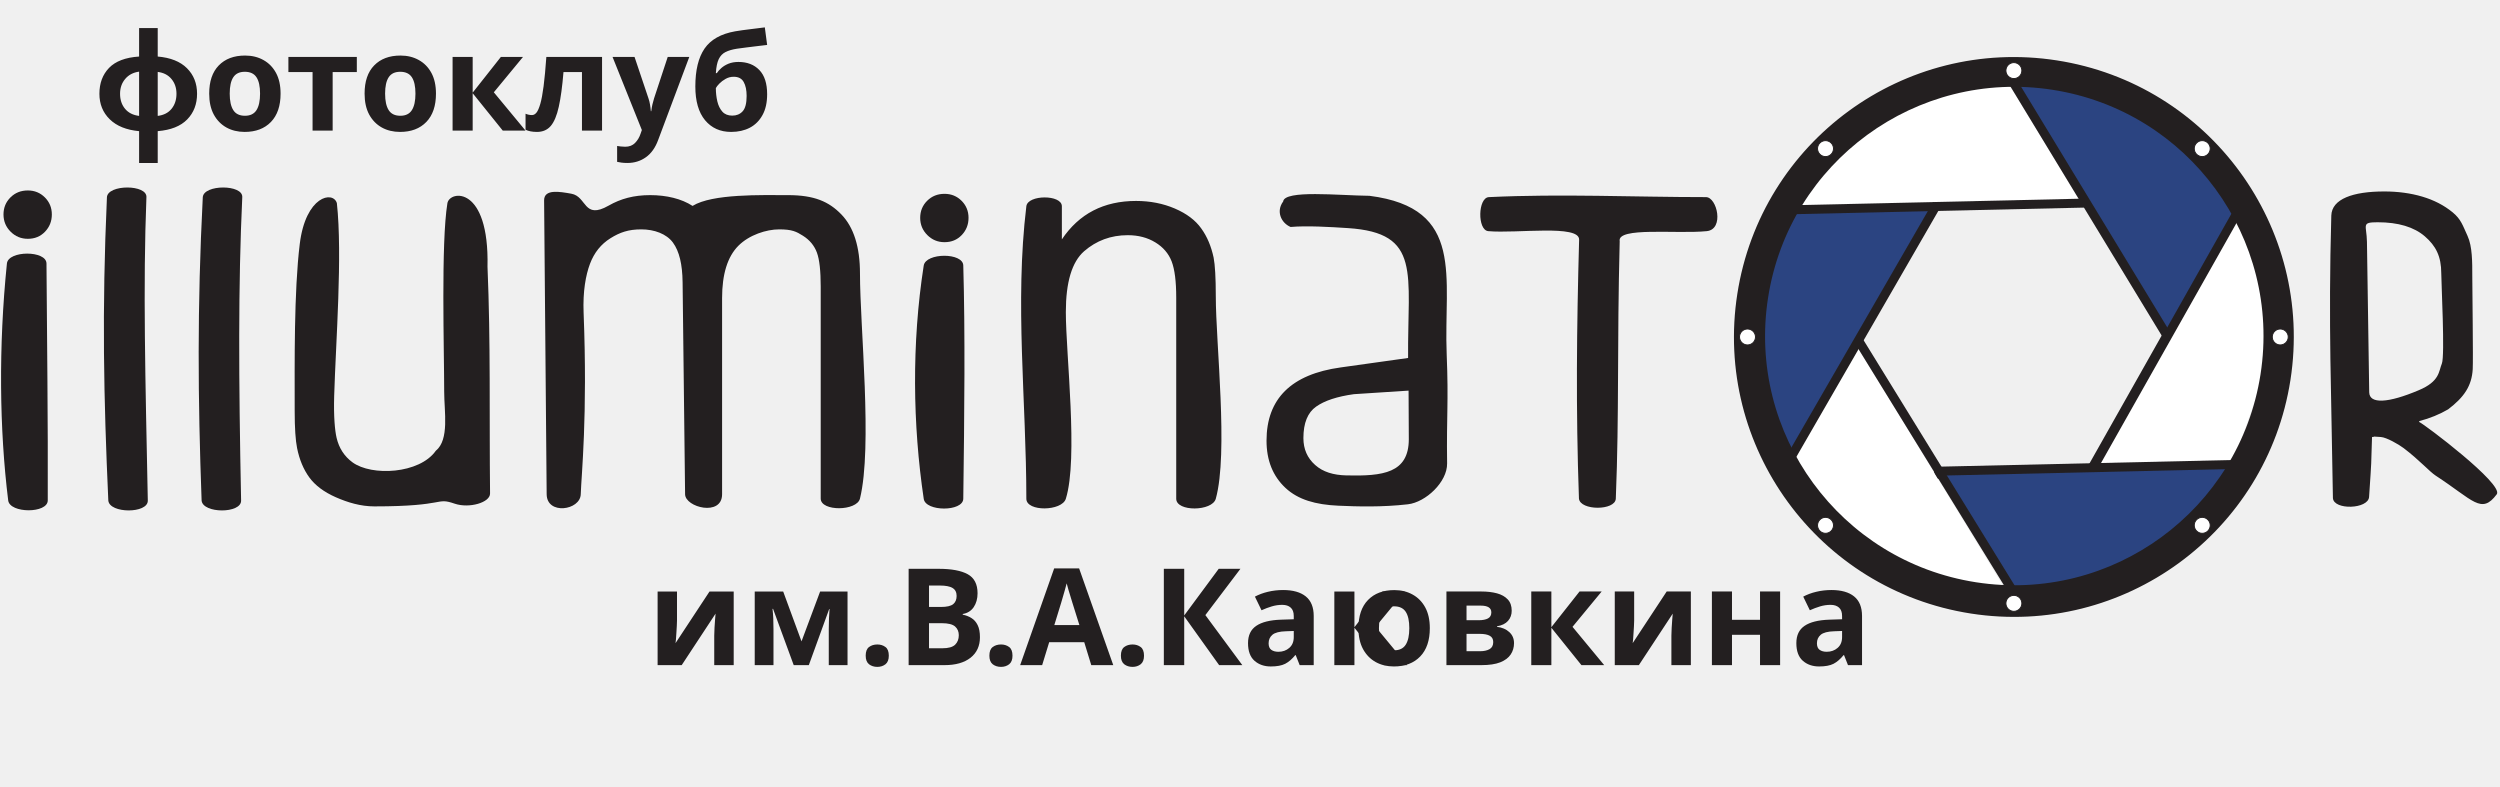
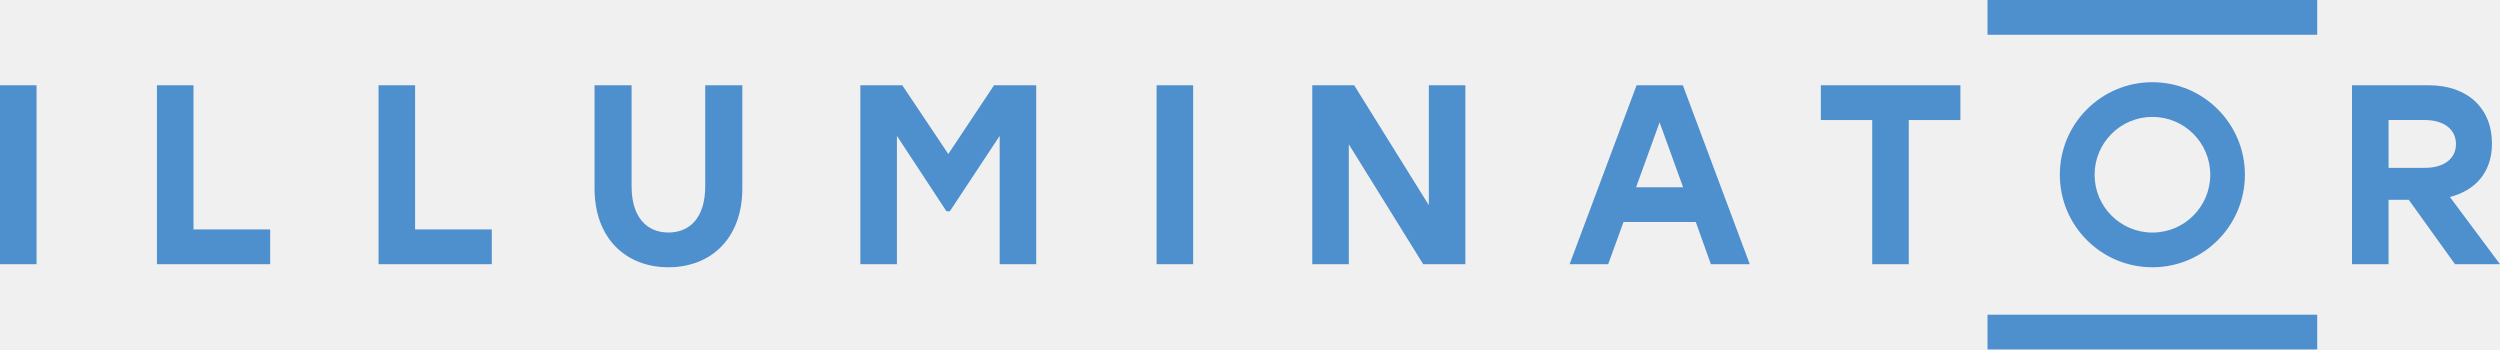
- <svg xmlns="http://www.w3.org/2000/svg" viewBox="0 0 741.333 233.333" height="233.333" width="741.333" xml:space="preserve" id="svg2" version="1.1">
-   <defs id="defs6" />
-   <g transform="matrix(1.333333,0,0,-1.333333,0,233.3333)" id="g10">
-     <g transform="scale(0.1)" id="g12">
-       <path id="path14" style="fill:#231f20;fill-opacity:1;fill-rule:nonzero;stroke:none" d="m 18.215,637.023 c -19.527,157.77 -21.621,343 -2.836,526.997 2.973,29.18 87.797,29.34 88,0 1.152,-167.532 3.516,-353.688 2.832,-526.997 -0.113,-29.32 -84.395,-29.093 -87.996,0" />
-       <path id="path16" style="fill:none;stroke:#231f20;stroke-width:19.998;stroke-linecap:butt;stroke-linejoin:miter;stroke-miterlimit:2.613;stroke-dasharray:none;stroke-opacity:1" d="M 4965.5,1263.18 4649.27,703.004" />
-       <path id="path18" style="fill:none;stroke:#231f20;stroke-width:19.998;stroke-linecap:butt;stroke-linejoin:miter;stroke-miterlimit:2.613;stroke-dasharray:none;stroke-opacity:1" d="M 4960.19,709.914 4301.75,694.93" />
-       <path id="path20" style="fill:#ffffff;fill-opacity:1;fill-rule:evenodd;stroke:none" d="m 4126.95,985.922 337.62,-555.215 c -305.23,56.914 -318.8,72.977 -487.65,295.32 l 150.03,259.895" />
-       <path id="path22" style="fill:#2b4481;fill-opacity:1;fill-rule:evenodd;stroke:none" d="M 4312.25,702.125 4966.35,717 C 4815.88,513.324 4668.31,439.09 4475.07,437.738 l -162.82,264.387" />
-       <path id="path24" style="fill:#ffffff;fill-opacity:1;fill-rule:evenodd;stroke:none" d="m 4653.15,709.879 317.02,565.351 c 124.3,-275.16 85.44,-289.41 -4.7,-558.246 l -312.32,-7.105" />
-       <path id="path26" style="fill:#2b4481;fill-opacity:1;fill-rule:evenodd;stroke:none" d="m 4816.73,1001.61 -345.28,557.56 c 182.59,7.85 400.23,-87.4 500.21,-288.9 l -154.93,-268.66" />
-       <path id="path28" style="fill:#ffffff;fill-opacity:1;fill-rule:evenodd;stroke:none" d="m 4636.12,1291.36 -648.44,-10.65 c 84.5,162.06 269.55,292.93 494.05,278.78 l 154.39,-268.13" />
-       <path id="path30" style="fill:#2b4481;fill-opacity:1;fill-rule:evenodd;stroke:none" d="m 4307.91,1295.85 -327.1,-566.686 c -101.75,147.402 -109.33,370.366 10.71,549.386 l 316.39,17.3" />
-       <path id="path32" style="fill:none;stroke:#231f20;stroke-width:19.998;stroke-linecap:butt;stroke-linejoin:miter;stroke-miterlimit:2.613;stroke-dasharray:none;stroke-opacity:1" d="m 3922.28,1089.3 c 47.84,307.85 336.29,518.71 644.14,470.86 307.85,-47.84 518.71,-336.29 470.87,-644.14 -47.84,-307.852 -336.3,-518.707 -644.15,-470.864 -307.85,47.836 -518.71,336.289 -470.86,644.144" />
-       <path id="path34" style="fill:none;stroke:#231f20;stroke-width:19.998;stroke-linecap:butt;stroke-linejoin:miter;stroke-miterlimit:2.613;stroke-dasharray:none;stroke-opacity:1" d="m 4475.33,1570.02 c 0,0 145.85,-240.12 248.39,-408.96 55.6,-91.54 98.47,-162.119 98.47,-162.119" />
-       <path id="path36" style="fill:none;stroke:#231f20;stroke-width:19.998;stroke-linecap:butt;stroke-linejoin:miter;stroke-miterlimit:2.613;stroke-dasharray:none;stroke-opacity:1" d="M 4971.66,1270.27 4655.43,710.098" />
-       <path id="path38" style="fill:none;stroke:#231f20;stroke-width:19.998;stroke-linecap:butt;stroke-linejoin:miter;stroke-miterlimit:2.613;stroke-dasharray:none;stroke-opacity:1" d="M 4966.35,717 4307.92,702.023" />
-       <path id="path40" style="fill:none;stroke:#231f20;stroke-width:19.998;stroke-linecap:butt;stroke-linejoin:miter;stroke-miterlimit:2.613;stroke-dasharray:none;stroke-opacity:1" d="M 4475.07,437.738 4132,994.816" />
-       <path id="path42" style="fill:none;stroke:#231f20;stroke-width:19.998;stroke-linecap:butt;stroke-linejoin:miter;stroke-miterlimit:2.613;stroke-dasharray:none;stroke-opacity:1" d="M 4307.91,1295.85 3980.81,729.164" />
-       <path id="path44" style="fill:none;stroke:#231f20;stroke-width:19.998;stroke-linecap:butt;stroke-linejoin:miter;stroke-miterlimit:2.613;stroke-dasharray:none;stroke-opacity:1" d="m 4642.29,1298.46 -651.93,-14.83" />
-       <path id="path46" style="fill:#231f20;fill-opacity:1;fill-rule:nonzero;stroke:none" d="m 61.891,1326.42 c 15,0 27.602,-5.16 37.918,-15.48 10.316,-10.32 15.48,-22.92 15.48,-37.92 0,-15 -5.039,-27.72 -15.121,-38.28 -10.074,-10.56 -22.797,-15.84 -38.277,-15.84 -15,0 -27.719,5.28 -38.277,15.84 -10.562,10.56 -15.84,23.28 -15.84,38.28 0,15 5.16,27.6 15.477,37.92 10.32,10.32 23.16,15.48 38.641,15.48" />
-       <path id="path48" style="fill:#231f20;fill-opacity:1;fill-rule:nonzero;stroke:none" d="m 1011.38,629.785 c -43.915,14.965 -15.747,-6 -178.841,-6 -30.5,0 -59.199,8.695 -85.668,20.332 -26.465,11.641 -46.176,26.539 -58.996,44.164 -12.953,17.824 -22.023,39.532 -27.164,65.172 -3.477,17.301 -5.332,44.664 -5.332,82.168 0,107.059 -1.746,266.019 11.336,372.179 13.144,106.61 73.941,118.47 82.488,90.47 12.649,-116.23 -2.367,-307.832 -6,-428.989 -1.371,-45.945 1.629,-76.91 5.34,-92.832 5.41,-23.199 17.285,-41.285 35.168,-54.5 42.742,-31.597 149.332,-25.906 185.492,25.508 30.606,24.824 18.672,87.324 18.672,131.496 0,92.606 -7.242,330.817 7.125,418.977 4.695,28.83 93.32,40.71 89.21,-141.15 7.14,-168.303 3.84,-328.374 5.67,-504.323 0.21,-20.234 -46.52,-33.574 -78.5,-22.672 z m -563.001,6.91 v 0 c -8.316,227.75 -9.941,428.785 2.586,674.415 1.492,29.21 90.328,29.16 87.828,0 -9.105,-194.13 -8.043,-403.047 -2.582,-674.415 0.586,-29.257 -84.973,-29.125 -87.832,0" />
-       <path id="path50" style="fill:#231f20;fill-opacity:1;fill-rule:nonzero;stroke:none" d="m 2100.62,1318.91 c 15,0 27.62,-5.18 37.92,-15.48 10.29,-10.3 15.48,-22.93 15.48,-37.92 0,-15 -5.07,-27.74 -15.13,-38.28 -10.05,-10.54 -22.79,-15.84 -38.27,-15.84 -15.01,0 -27.73,5.27 -38.28,15.84 -10.57,10.56 -15.84,23.28 -15.84,38.28 0,14.99 5.18,27.62 15.48,37.92 10.29,10.3 23.16,15.48 38.64,15.48" />
-       <path id="path52" style="fill:#231f20;fill-opacity:1;fill-rule:nonzero;stroke:none" d="m 2054.34,640.852 c -24.41,164.257 -26.95,345.503 0,518.488 4.5,28.87 87.8,29.34 88,0 4.28,-149.89 2.55,-325.293 0,-518.488 -0.38,-29.211 -84.4,-29.11 -88,0 z m -838.57,9.925 v 0 c -1.89,206.477 -3.83,442.393 -5.68,653.433 -0.22,26.07 34.78,19.53 60.5,15 35.07,-6.17 26.72,-58.62 83,-26.5 26.96,15.38 55.92,23.33 92.33,23.33 36.43,0 69.76,-8 94.34,-23.99 24.58,-16 -43.96,-27.35 0,0 43.95,27.34 153.58,23.99 212.16,23.99 58.59,0 91.01,-14.33 118.67,-42.83 27.67,-28.5 41.5,-72.37 41.5,-131.5 0,-118.67 28.2,-385.304 0,-500.515 -6.89,-28.191 -87.33,-29.113 -87.33,0 v 471.185 c 0,35.16 -2.76,60.58 -8.5,76 -5.74,15.41 -16.09,27.91 -31,37.33 -14.91,9.41 -24.5,14.17 -52.83,14.17 -28.34,0 -66.76,-12.25 -90.84,-36.51 -24.07,-24.24 -36.16,-63.04 -36.16,-116.33 0,-134.075 0,-386.087 0,-436.255 0,-50.176 -81.92,-29.277 -82.29,-0.012 l -5.55,471.767 c -0.49,39.17 -7.16,68.5 -21.5,88 -14.32,19.5 -41.67,29.34 -70.33,29.34 -28.66,0 -47.5,-6.59 -68.5,-19.67 -21,-13.08 -36.25,-31.92 -45.67,-57.01 -9.41,-25.07 -16.02,-61.42 -14.16,-108.49 9.1,-230.573 -5.03,-361.136 -6.33,-403.933 -1.09,-35.937 -75.41,-46.656 -75.83,0 z m 1066.82,-10 v 0 c 0,216.828 -26.12,435.243 0,650.493 3.18,26.12 79,26.3 79,0 v -73.67 c 38.17,57 93.17,85.5 165,85.5 31.34,0 60,-5.67 86.16,-16.83 26.34,-11.33 45.84,-26 58.84,-44.33 13.16,-18.17 22.16,-39.84 27.5,-64.84 3.16,-16.33 4.83,-44.84 4.83,-85.5 0,-106.272 28.26,-348.393 0,-450.823 -7.79,-28.265 -88,-29.332 -88,0 v 447.493 c 0,35.67 -3.33,62.5 -10.16,80.33 -6.83,17.67 -19,31.83 -36.33,42.33 -17.5,10.68 -37.84,16.01 -61.34,16.01 -37.5,0 -69.66,-12 -97,-35.67 -27.16,-23.83 -40.66,-68.84 -40.66,-135.33 0,-94.389 27.95,-325.026 0,-415.163 -8.67,-27.949 -87.84,-29.281 -87.84,0 z m 935.77,78.461 v 0 c 0.56,-41.16 -47.44,-86.199 -87.22,-90.785 -57.14,-6.582 -112.45,-5.043 -155.22,-3.09 -49.76,2.266 -88.84,13.168 -117,39.5 -28.17,26.332 -42.17,61.332 -42.17,104.996 0,93.329 55.01,147.832 165,162.996 l 149.84,21.004 c -1.42,188.871 30.46,278.091 -133.41,288.821 -40.64,2.65 -92.12,5.72 -127.91,2.53 -21.07,8.97 -32.79,34.75 -16.51,56.65 2.92,26.32 123.57,13.43 192.01,12.66 214.19,-27.29 164.74,-181.49 171.66,-352.336 4.43,-109.692 -0.57,-133.039 0.93,-242.946 z m -85.69,162.02 v 0 l -121.58,-7.903 c -37.17,-5.164 -65.17,-14.335 -84,-27.664 -18.84,-13.168 -28.33,-36.503 -28.33,-70 0,-24.328 8.66,-44.332 26.16,-59.832 17.33,-15.496 40.53,-22.492 69.5,-23.168 81.2,-1.878 138.56,4.981 138.77,80.293 0.04,15.543 -0.62,92.707 -0.52,108.274 z m 663.07,354.672 v 0 c -66.98,-6.7 -200.17,10.04 -193.53,-22.52 -6.07,-236.847 -0.92,-379.328 -8.64,-572.289 -1.08,-27.156 -79.27,-27.125 -82,0 -7.07,198.684 -4.98,381.089 0.39,575.839 0.95,34.3 -139,13.31 -202.05,18.97 -24.5,2.2 -23.28,74.5 1.33,75.68 161.95,7.75 322.76,0 482.83,0 24.67,0 41.29,-71.73 1.67,-75.68 z M 5552.97,650.977 v 0 c -34.31,-46.227 -52.11,-13.442 -136.14,41.312 -13.65,8.899 -35.96,34.461 -71.27,61.219 -10.68,8.094 -37.85,23.75 -50.52,24.578 -32.93,2.148 -4.82,0.383 -19.65,0.055 -2.66,-77.059 -0.09,-35.996 -6.54,-133.321 -1.8,-27.234 -78.44,-29.89 -80.44,-2.656 -3.28,228.738 -10.47,384.746 -3.59,628.356 1.04,37 48.06,53.68 117.72,53.68 30.5,0 58.84,-3.83 84.67,-11.5 25.83,-7.66 48.31,-19.23 67.33,-34.83 19.12,-15.69 22.64,-29.54 33.33,-52.67 10.78,-23.33 10.5,-58.93 10.5,-90.27 0,-24.32 2.21,-184.586 0.95,-206.141 -2.14,-36.816 -18.92,-61.984 -54.62,-89.141 -19.16,-11.16 -40.5,-20 -64.33,-26.168 v -1.996 c 11.87,-5.203 187.33,-137.566 172.6,-160.507 z m -288.88,561.203 v 0 l 5.03,-334.508 c 0.4,-27.016 42.89,-24.051 109.92,4.371 47.62,19.801 44.46,42.414 51.62,59.25 7.17,16.664 -1.29,180.147 -1.29,200.977 0,37.51 -12.05,60.91 -36.33,81.93 -24.18,20.94 -59.34,31.5 -105.16,31.5 -37.45,0 -24.35,-6.1 -23.79,-43.52 z M 240.883,636.695 v 0 c -10.254,227.629 -14.371,422.685 -3.086,674.415 1.308,29.21 90.34,29.16 87.836,0 -7.719,-197.32 -2.371,-403.047 3.082,-674.415 0.586,-29.246 -84.973,-29.136 -87.832,0" />
-       <path id="path54" style="fill:none;stroke:#231f20;stroke-width:60.001;stroke-linecap:butt;stroke-linejoin:miter;stroke-miterlimit:2.613;stroke-dasharray:none;stroke-opacity:1" d="m 3893.41,1091.55 c 50.24,323.29 353.15,544.72 676.43,494.48 323.29,-50.24 544.71,-353.15 494.48,-676.436 -50.25,-323.281 -353.15,-544.711 -676.44,-494.469 -323.28,50.242 -544.71,353.148 -494.47,676.425" />
-       <path id="path56" style="fill:#ffffff;fill-opacity:1;fill-rule:evenodd;stroke:none" d="m 4478.86,1575.23 c 9.79,0 17.77,7.99 17.77,17.77 0,9.79 -7.98,17.78 -17.77,17.78 -9.79,0 -17.77,-7.99 -17.77,-17.78 0,-9.78 7.98,-17.77 17.77,-17.77" />
-       <path id="path58" style="fill:none;stroke:#231f20;stroke-width:2.16;stroke-linecap:butt;stroke-linejoin:miter;stroke-miterlimit:2.613;stroke-dasharray:none;stroke-opacity:1" d="m 4478.86,1575.23 c 9.79,0 17.77,7.99 17.77,17.77 0,9.79 -7.98,17.78 -17.77,17.78 -9.79,0 -17.77,-7.99 -17.77,-17.78 0,-9.78 7.98,-17.77 17.77,-17.77 z" />
-       <path id="path60" style="fill:#ffffff;fill-opacity:1;fill-rule:evenodd;stroke:none" d="m 5071.29,982.801 c 9.79,0 17.77,7.984 17.77,17.769 0,9.79 -7.98,17.78 -17.77,17.78 -9.79,0 -17.77,-7.99 -17.77,-17.78 0,-9.785 7.98,-17.769 17.77,-17.769" />
-       <path id="path62" style="fill:none;stroke:#231f20;stroke-width:2.16;stroke-linecap:butt;stroke-linejoin:miter;stroke-miterlimit:2.613;stroke-dasharray:none;stroke-opacity:1" d="m 5071.29,982.801 c 9.79,0 17.77,7.984 17.77,17.769 0,9.79 -7.98,17.78 -17.77,17.78 -9.79,0 -17.77,-7.99 -17.77,-17.78 0,-9.785 7.98,-17.769 17.77,-17.769 z" />
-       <path id="path64" style="fill:#ffffff;fill-opacity:1;fill-rule:evenodd;stroke:none" d="m 4478.86,390.383 c 9.79,0 17.77,7.98 17.77,17.769 0,9.786 -7.98,17.774 -17.77,17.774 -9.79,0 -17.77,-7.988 -17.77,-17.774 0,-9.789 7.98,-17.769 17.77,-17.769" />
-       <path id="path66" style="fill:none;stroke:#231f20;stroke-width:2.16;stroke-linecap:butt;stroke-linejoin:miter;stroke-miterlimit:2.613;stroke-dasharray:none;stroke-opacity:1" d="m 4478.86,390.383 c 9.79,0 17.77,7.98 17.77,17.769 0,9.786 -7.98,17.774 -17.77,17.774 -9.79,0 -17.77,-7.988 -17.77,-17.774 0,-9.789 7.98,-17.769 17.77,-17.769 z" />
-       <path id="path68" style="fill:#ffffff;fill-opacity:1;fill-rule:evenodd;stroke:none" d="m 3886.43,982.801 c 9.79,0 17.78,7.984 17.78,17.769 0,9.79 -7.99,17.78 -17.78,17.78 -9.78,0 -17.76,-7.99 -17.76,-17.78 0,-9.785 7.98,-17.769 17.76,-17.769" />
-       <path id="path70" style="fill:none;stroke:#231f20;stroke-width:2.16;stroke-linecap:butt;stroke-linejoin:miter;stroke-miterlimit:2.613;stroke-dasharray:none;stroke-opacity:1" d="m 3886.43,982.801 c 9.79,0 17.78,7.984 17.78,17.769 0,9.79 -7.99,17.78 -17.78,17.78 -9.78,0 -17.76,-7.99 -17.76,-17.78 0,-9.785 7.98,-17.769 17.76,-17.769 z" />
-       <path id="path72" style="fill:#ffffff;fill-opacity:1;fill-rule:evenodd;stroke:none" d="m 4047.39,1432.05 c 6.94,6.94 18.19,6.94 25.13,0 6.94,-6.94 6.94,-18.19 0,-25.13 -6.94,-6.94 -18.19,-6.94 -25.13,0 -6.94,6.94 -6.94,18.19 0,25.13" />
-       <path id="path74" style="fill:none;stroke:#231f20;stroke-width:2.16;stroke-linecap:butt;stroke-linejoin:miter;stroke-miterlimit:2.613;stroke-dasharray:none;stroke-opacity:1" d="m 4047.39,1432.05 c 6.94,6.94 18.19,6.94 25.13,0 6.94,-6.94 6.94,-18.19 0,-25.13 -6.94,-6.94 -18.19,-6.94 -25.13,0 -6.94,6.94 -6.94,18.19 0,25.13 z" />
-       <path id="path76" style="fill:#ffffff;fill-opacity:1;fill-rule:evenodd;stroke:none" d="m 4885.2,1432.05 c 6.94,6.94 18.19,6.94 25.14,0 6.94,-6.94 6.94,-18.19 0,-25.13 -6.95,-6.94 -18.2,-6.94 -25.14,0 -6.94,6.94 -6.94,18.19 0,25.13" />
-       <path id="path78" style="fill:none;stroke:#231f20;stroke-width:2.16;stroke-linecap:butt;stroke-linejoin:miter;stroke-miterlimit:2.613;stroke-dasharray:none;stroke-opacity:1" d="m 4885.2,1432.05 c 6.94,6.94 18.19,6.94 25.14,0 6.94,-6.94 6.94,-18.19 0,-25.13 -6.95,-6.94 -18.2,-6.94 -25.14,0 -6.94,6.94 -6.94,18.19 0,25.13 z" />
-       <path id="path80" style="fill:#ffffff;fill-opacity:1;fill-rule:evenodd;stroke:none" d="m 4885.2,594.234 c 6.94,6.942 18.19,6.942 25.14,0 6.94,-6.941 6.94,-18.191 0,-25.132 -6.95,-6.946 -18.2,-6.946 -25.14,0 -6.94,6.941 -6.94,18.191 0,25.132" />
-       <path id="path82" style="fill:none;stroke:#231f20;stroke-width:2.16;stroke-linecap:butt;stroke-linejoin:miter;stroke-miterlimit:2.613;stroke-dasharray:none;stroke-opacity:1" d="m 4885.2,594.234 c 6.94,6.942 18.19,6.942 25.14,0 6.94,-6.941 6.94,-18.191 0,-25.132 -6.95,-6.946 -18.2,-6.946 -25.14,0 -6.94,6.941 -6.94,18.191 0,25.132 z" />
-       <path id="path84" style="fill:#ffffff;fill-opacity:1;fill-rule:evenodd;stroke:none" d="m 4047.39,594.234 c 6.94,6.942 18.19,6.942 25.13,0 6.94,-6.941 6.94,-18.191 0,-25.132 -6.94,-6.946 -18.19,-6.946 -25.13,0 -6.94,6.941 -6.94,18.191 0,25.132" />
-       <path id="path86" style="fill:none;stroke:#231f20;stroke-width:2.16;stroke-linecap:butt;stroke-linejoin:miter;stroke-miterlimit:2.613;stroke-dasharray:none;stroke-opacity:1" d="m 4047.39,594.234 c 6.94,6.942 18.19,6.942 25.13,0 6.94,-6.941 6.94,-18.191 0,-25.132 -6.94,-6.946 -18.19,-6.946 -25.13,0 -6.94,6.941 -6.94,18.191 0,25.132 z" />
-       <g transform="scale(10)" id="g88">
-         <text id="text94" style="font-variant:normal;font-weight:bold;font-size:29.999px;font-family:Calibri;-inkscape-font-specification:Calibri-Bold;writing-mode:lr-tb;fill:#231f20;fill-opacity:1;fill-rule:nonzero;stroke:none" transform="matrix(1,0,0,-1,20.7641,145.958)">
-           <tspan id="tspan90" y="0" x="0 20.25 36.254 47.694 63.834 78.683 94.463 108.683">фотоклуб</tspan>
-           <tspan id="tspan92" y="118.882" x="123.143 139.853 161.242 176.037 192.852 200.866 219.266 234.061 250.875 265.695">им.В.А.Как</tspan>
-         </text>
-         <text id="text98" style="font-variant:normal;font-weight:bold;font-size:29.999px;font-family:Calibri;-inkscape-font-specification:Calibri-Bold;writing-mode:lr-tb;fill:#231f20;fill-opacity:1;fill-rule:nonzero;stroke:none" transform="matrix(1,0,0,-1,300.7731,27.076)">
-           <tspan id="tspan96" y="0" x="0 16.14 30.989 45.839 62.549 78.898">овкина</tspan>
-         </text>
-       </g>
+ <svg xmlns="http://www.w3.org/2000/svg" viewBox="0 0 1556.24 217.55">
+   <defs>
+     <style>.cls-1{fill:#4e8fcd;}</style>
+   </defs>
+   <g id="Слой_2" data-name="Слой 2">
+     <g id="Слой_1-2" data-name="Слой 1">
+       <rect class="cls-1" y="53.08" width="22.75" height="111.38" />
+       <polygon class="cls-1" points="120.45 53.08 97.69 53.08 97.69 164.46 168.18 164.46 168.18 142.82 120.45 142.82 120.45 53.08" />
+       <polygon class="cls-1" points="258.4 53.08 235.65 53.08 235.65 164.46 306.13 164.46 306.13 142.82 258.4 142.82 258.4 53.08" />
+       <path class="cls-1" d="M439,116c0,19.41-9.55,28.74-22.91,28.74S393.17,135.4,393.17,116V53.08H370.1v64.18c0,31.34,19.73,49.11,46,49.11s46-17.77,46-49.11V53.08H439Z" />
+       <polygon class="cls-1" points="590.31 95.88 561.67 53.08 535.57 53.08 535.57 164.46 558.33 164.46 558.33 84.59 589.19 131.53 591.26 131.53 622.29 84.59 622.29 164.46 645.04 164.46 645.04 53.08 618.79 53.08 590.31 95.88" />
+       <rect class="cls-1" x="719.98" y="53.08" width="22.75" height="111.38" />
+       <polygon class="cls-1" points="889.44 127.73 842.97 53.08 816.88 53.08 816.88 164.46 839.63 164.46 839.63 89.83 885.94 164.46 912.19 164.46 912.19 53.08 889.44 53.08 889.44 127.73" />
+       <path class="cls-1" d="M1018.77,53.08,977.08,164.46h24l9.55-26.25h45l9.39,26.25h24.19L1047.57,53.08Zm-.32,63.49,14.64-40.42,14.64,40.42Z" />
+       <polygon class="cls-1" points="1133.46 74.72 1165.45 74.72 1165.45 164.46 1188.2 164.46 1188.2 74.72 1220.34 74.72 1220.34 53.08 1133.46 53.08 1133.46 74.72" />
+       <path class="cls-1" d="M1525.05,122.62c15.59-4,26.19-15.12,26.19-33.26,0-22.12-15.38-36.28-39.24-36.28h-47.89V164.46h22.75v-40.1h12.57l28.8,40.1h28Zm-15.59-18.14h-22.59V74.72h22.59c11.78,0,19.37,5.73,19.37,15C1528.82,98.75,1521.39,104.48,1509.46,104.48Z" />
+       <rect class="cls-1" x="1237.23" width="205.22" height="21.64" />
+       <rect class="cls-1" x="1237.23" y="195.9" width="205.22" height="21.64" />
+       <path class="cls-1" d="M1397.44,108.77a57.6,57.6,0,1,0-57.6,57.6A57.6,57.6,0,0,0,1397.44,108.77Zm-93.56,0a36,36,0,1,1,36,36A36,36,0,0,1,1303.87,108.77Z" />
    </g>
  </g>
</svg>
